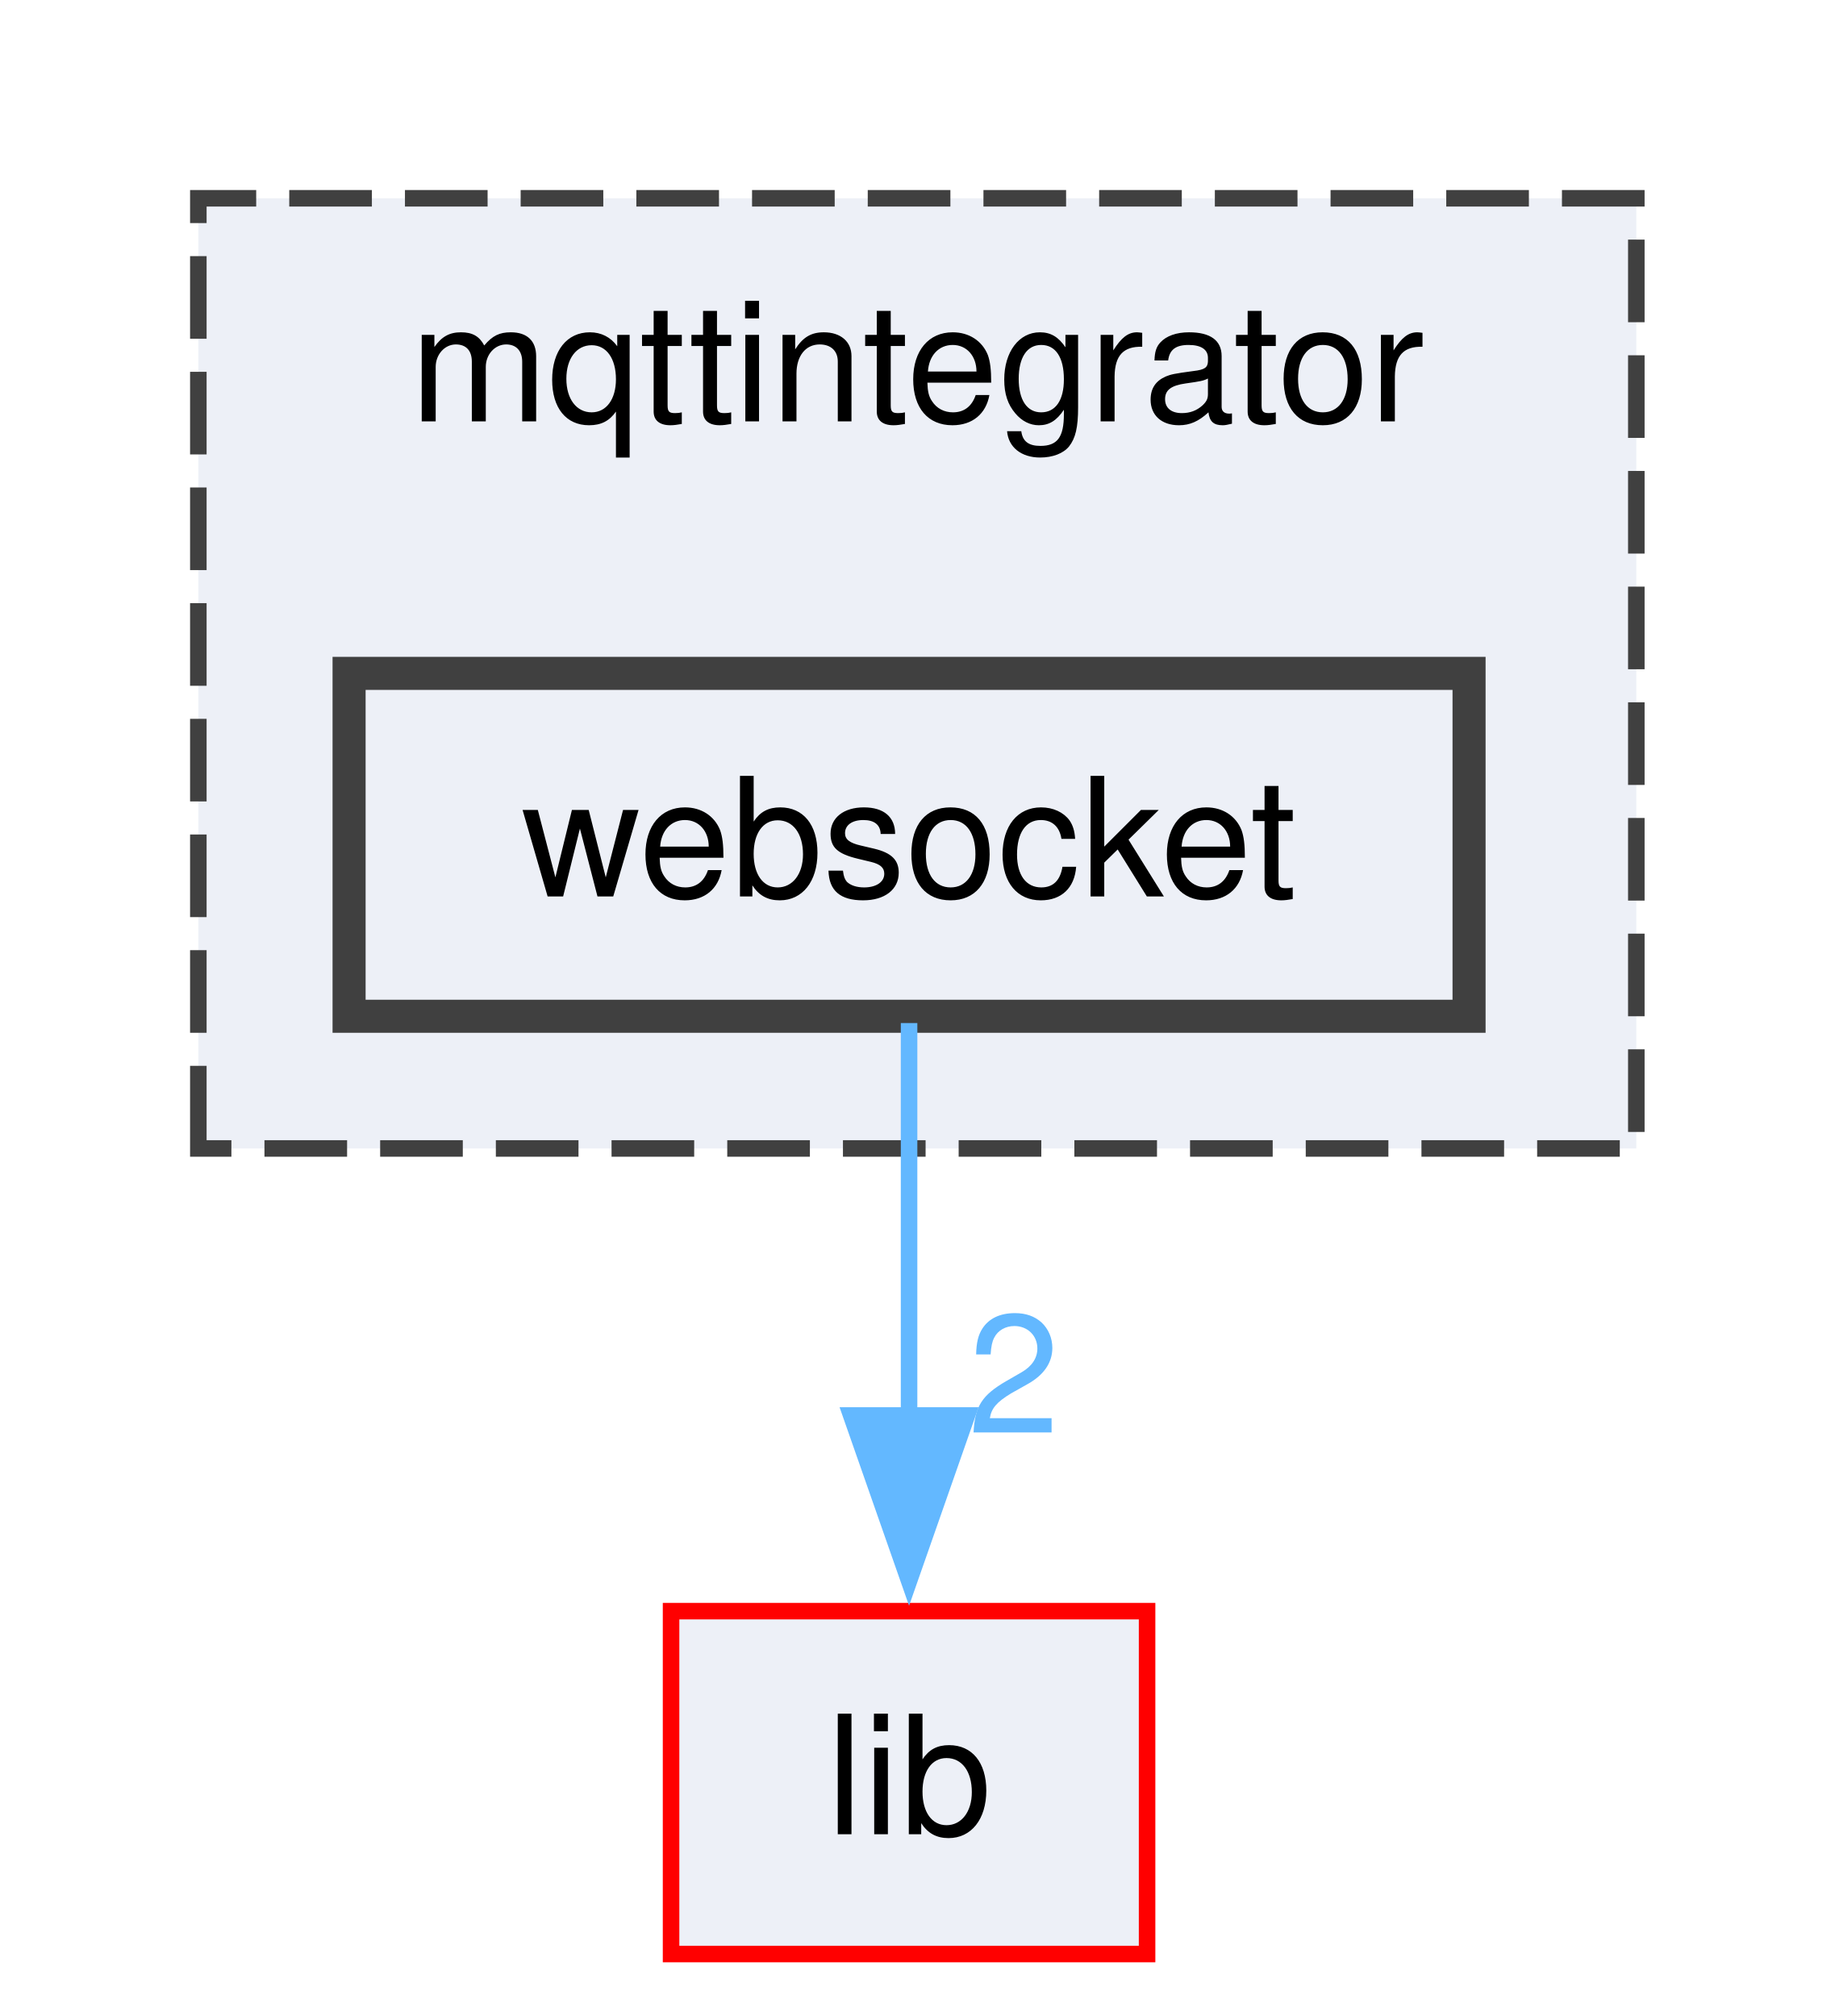
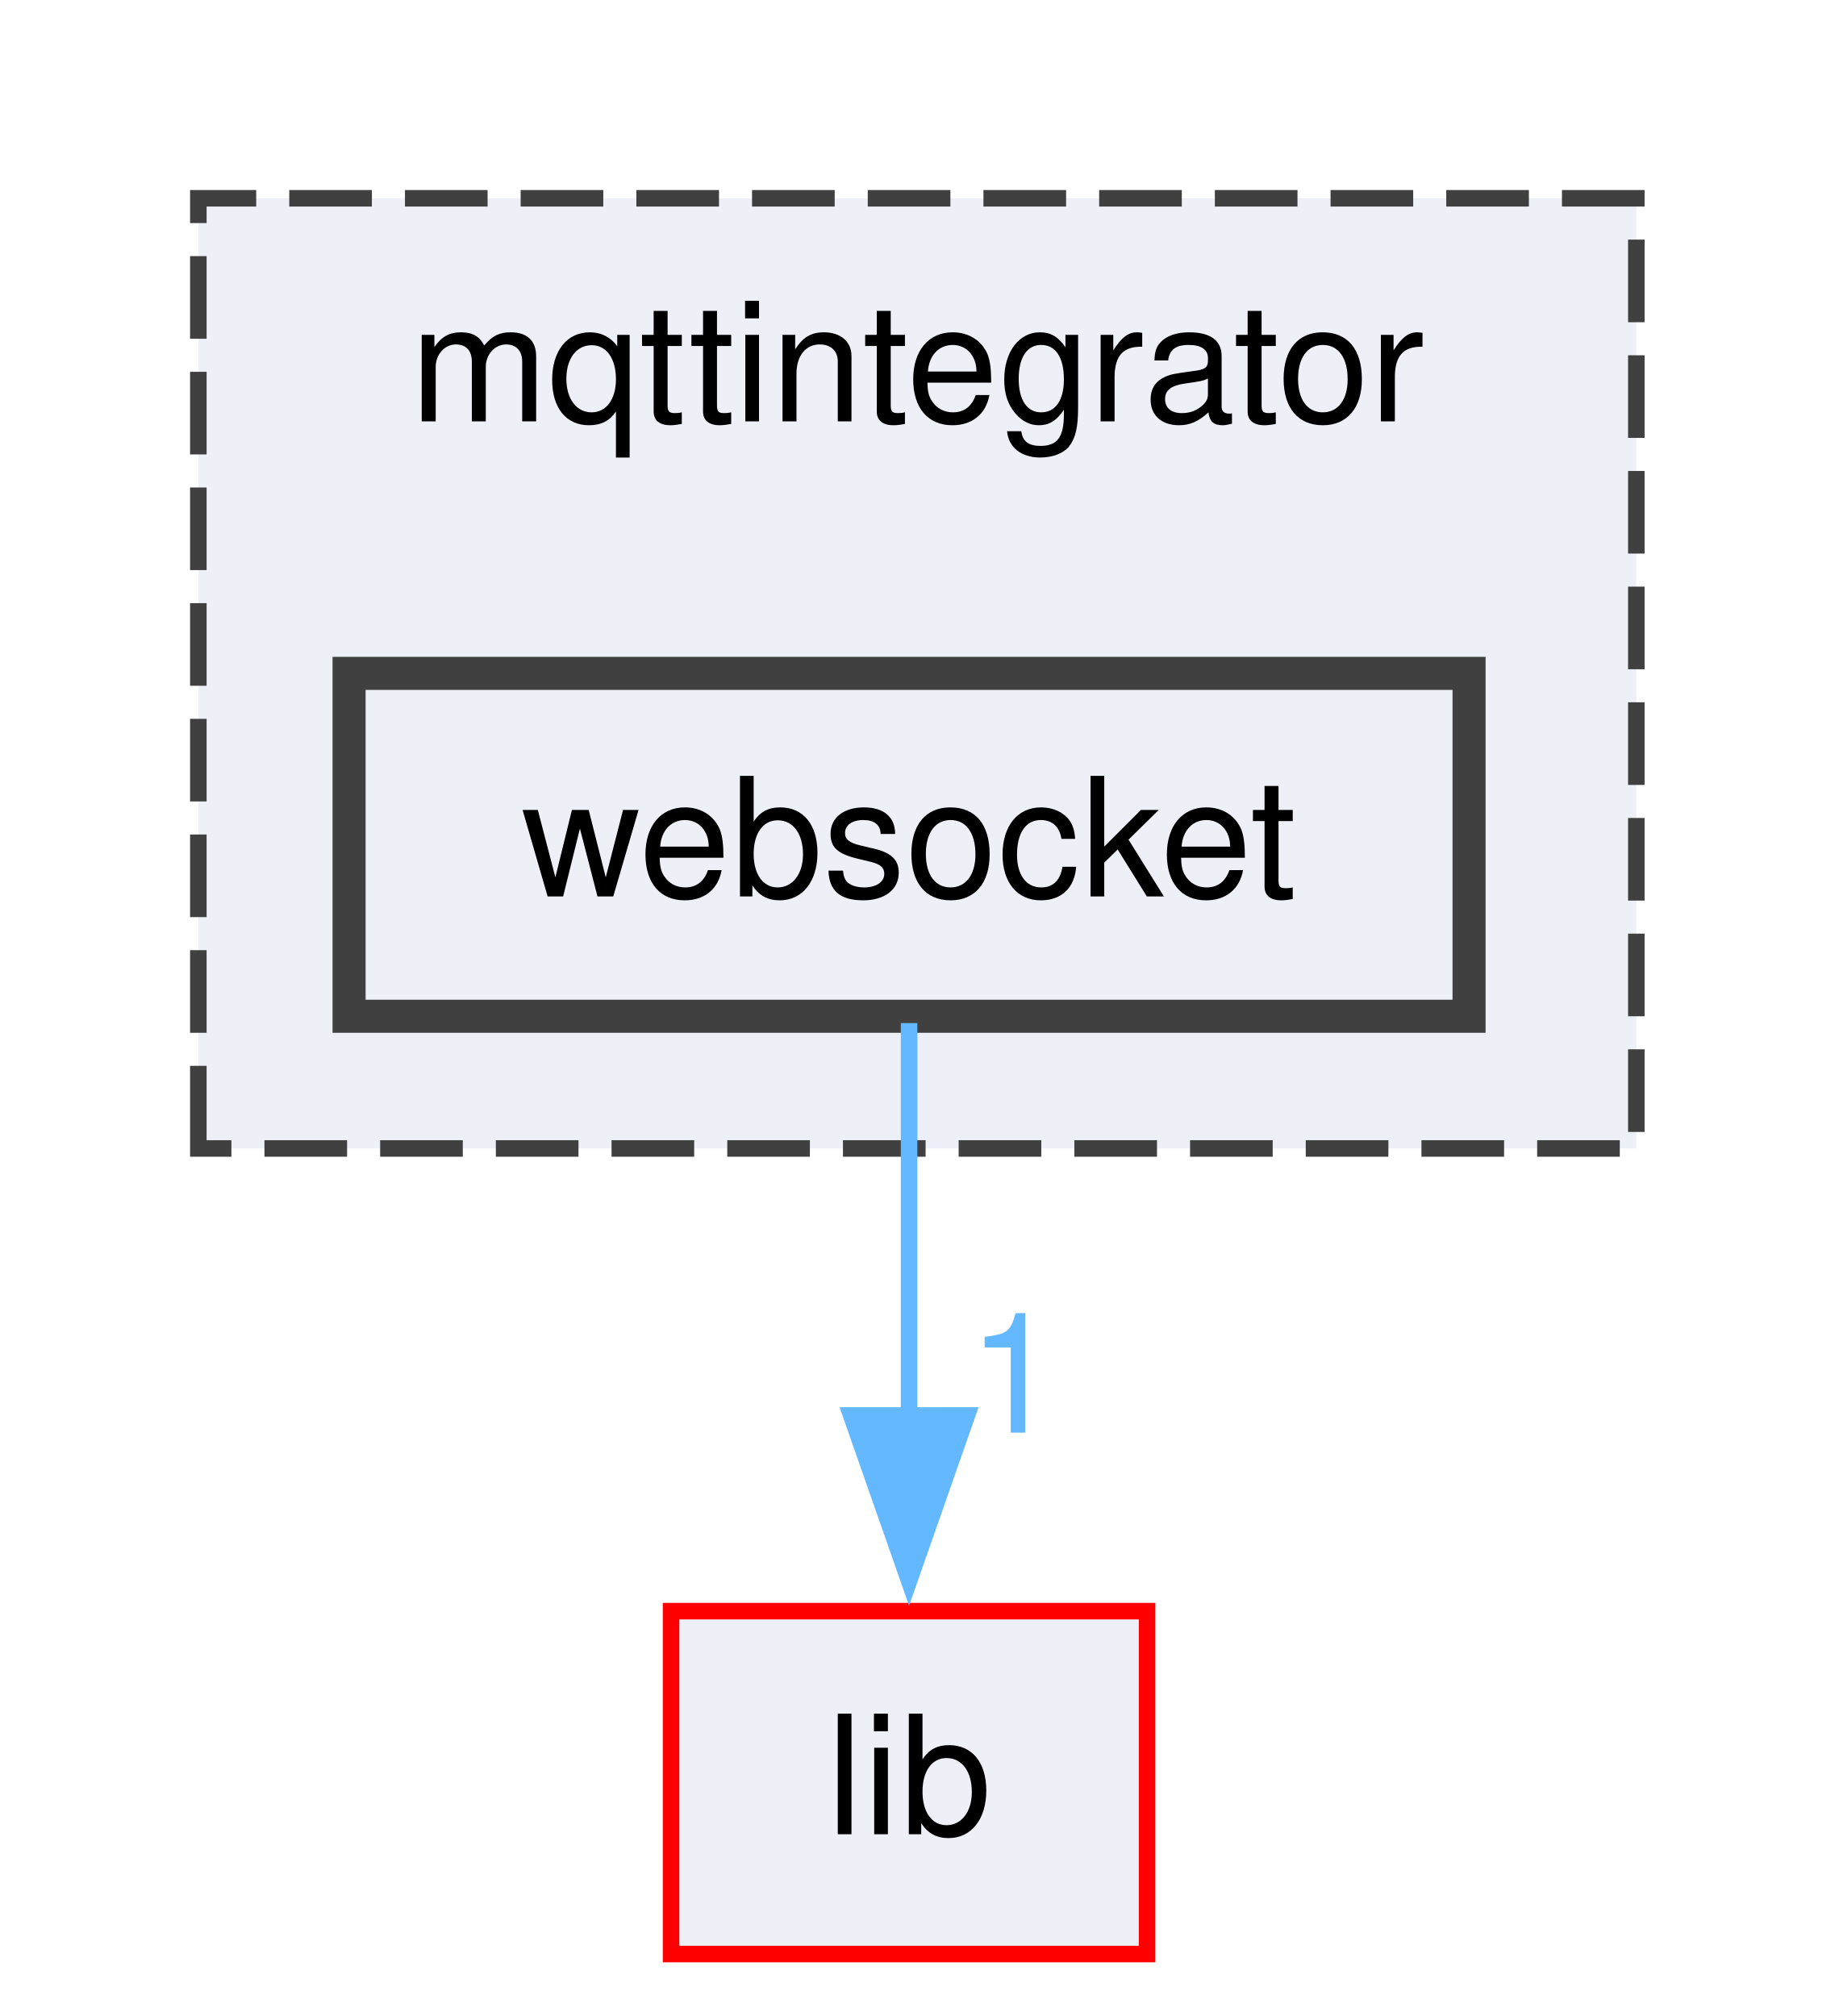
<svg xmlns="http://www.w3.org/2000/svg" xmlns:xlink="http://www.w3.org/1999/xlink" width="111pt" height="122pt" viewBox="0.00 0.00 111.00 122.00">
  <g id="graph0" class="graph" transform="scale(1 1) rotate(0) translate(4 118.25)">
    <g id="clust1" class="cluster">
      <g id="a_clust1">
        <a xlink:href="dir_e73be447f26b4677fdfa14b8683e3bc2.html" target="_top" xlink:title="mqttintegrator">
          <polygon fill="#edf0f7" stroke="#404040" stroke-dasharray="5,2" points="8,-48.75 8,-106.25 95,-106.25 95,-48.75 8,-48.75" />
          <text xml:space="preserve" text-anchor="middle" x="51.5" y="-92.75" font-family="Helvetica,sans-Serif" font-size="10.00">mqttintegrator</text>
        </a>
      </g>
    </g>
    <g id="node1" class="node">
      <g id="a_node1">
        <a xlink:href="dir_4862b9decdb3b19a28a3f4495d501632.html" target="_top" xlink:title="websocket">
          <polygon fill="#edf0f7" stroke="#404040" stroke-width="2" points="84.88,-77.5 17.12,-77.5 17.12,-56.75 84.88,-56.75 84.88,-77.5" />
          <text xml:space="preserve" text-anchor="middle" x="51" y="-64" font-family="Helvetica,sans-Serif" font-size="10.00">websocket</text>
        </a>
      </g>
    </g>
    <g id="node2" class="node">
      <g id="a_node2">
        <a xlink:href="dir_97aefd0d527b934f1d99a682da8fe6a9.html" target="_top" xlink:title="lib">
          <polygon fill="#edf0f7" stroke="red" points="65.4,-20.75 36.6,-20.75 36.6,0 65.4,0 65.4,-20.75" />
          <text xml:space="preserve" text-anchor="middle" x="51" y="-7.25" font-family="Helvetica,sans-Serif" font-size="10.00">lib</text>
        </a>
      </g>
    </g>
    <g id="edge1" class="edge">
      <g id="a_edge1">
        <a xlink:href="dir_000022_000005.html" target="_top">
          <path fill="none" stroke="#63b8ff" d="M51,-56.34C51,-49.72 51,-40.72 51,-32.52" />
          <polygon fill="#63b8ff" stroke="#63b8ff" points="54.5,-32.59 51,-22.59 47.5,-32.59 54.5,-32.59" />
        </a>
      </g>
      <g id="a_edge1-headlabel">
-         <a xlink:href="dir_000022_000005.html" target="_top" xlink:title="2">
-           <text xml:space="preserve" text-anchor="middle" x="57.34" y="-31.55" font-family="Helvetica,sans-Serif" font-size="10.00" fill="#63b8ff">2</text>
+         <a xlink:href="dir_000022_000005.html" target="_top" xlink:title="1">
+           <text xml:space="preserve" text-anchor="middle" x="57.34" y="-31.55" font-family="Helvetica,sans-Serif" font-size="10.00" fill="#63b8ff">1</text>
        </a>
      </g>
    </g>
  </g>
</svg>
